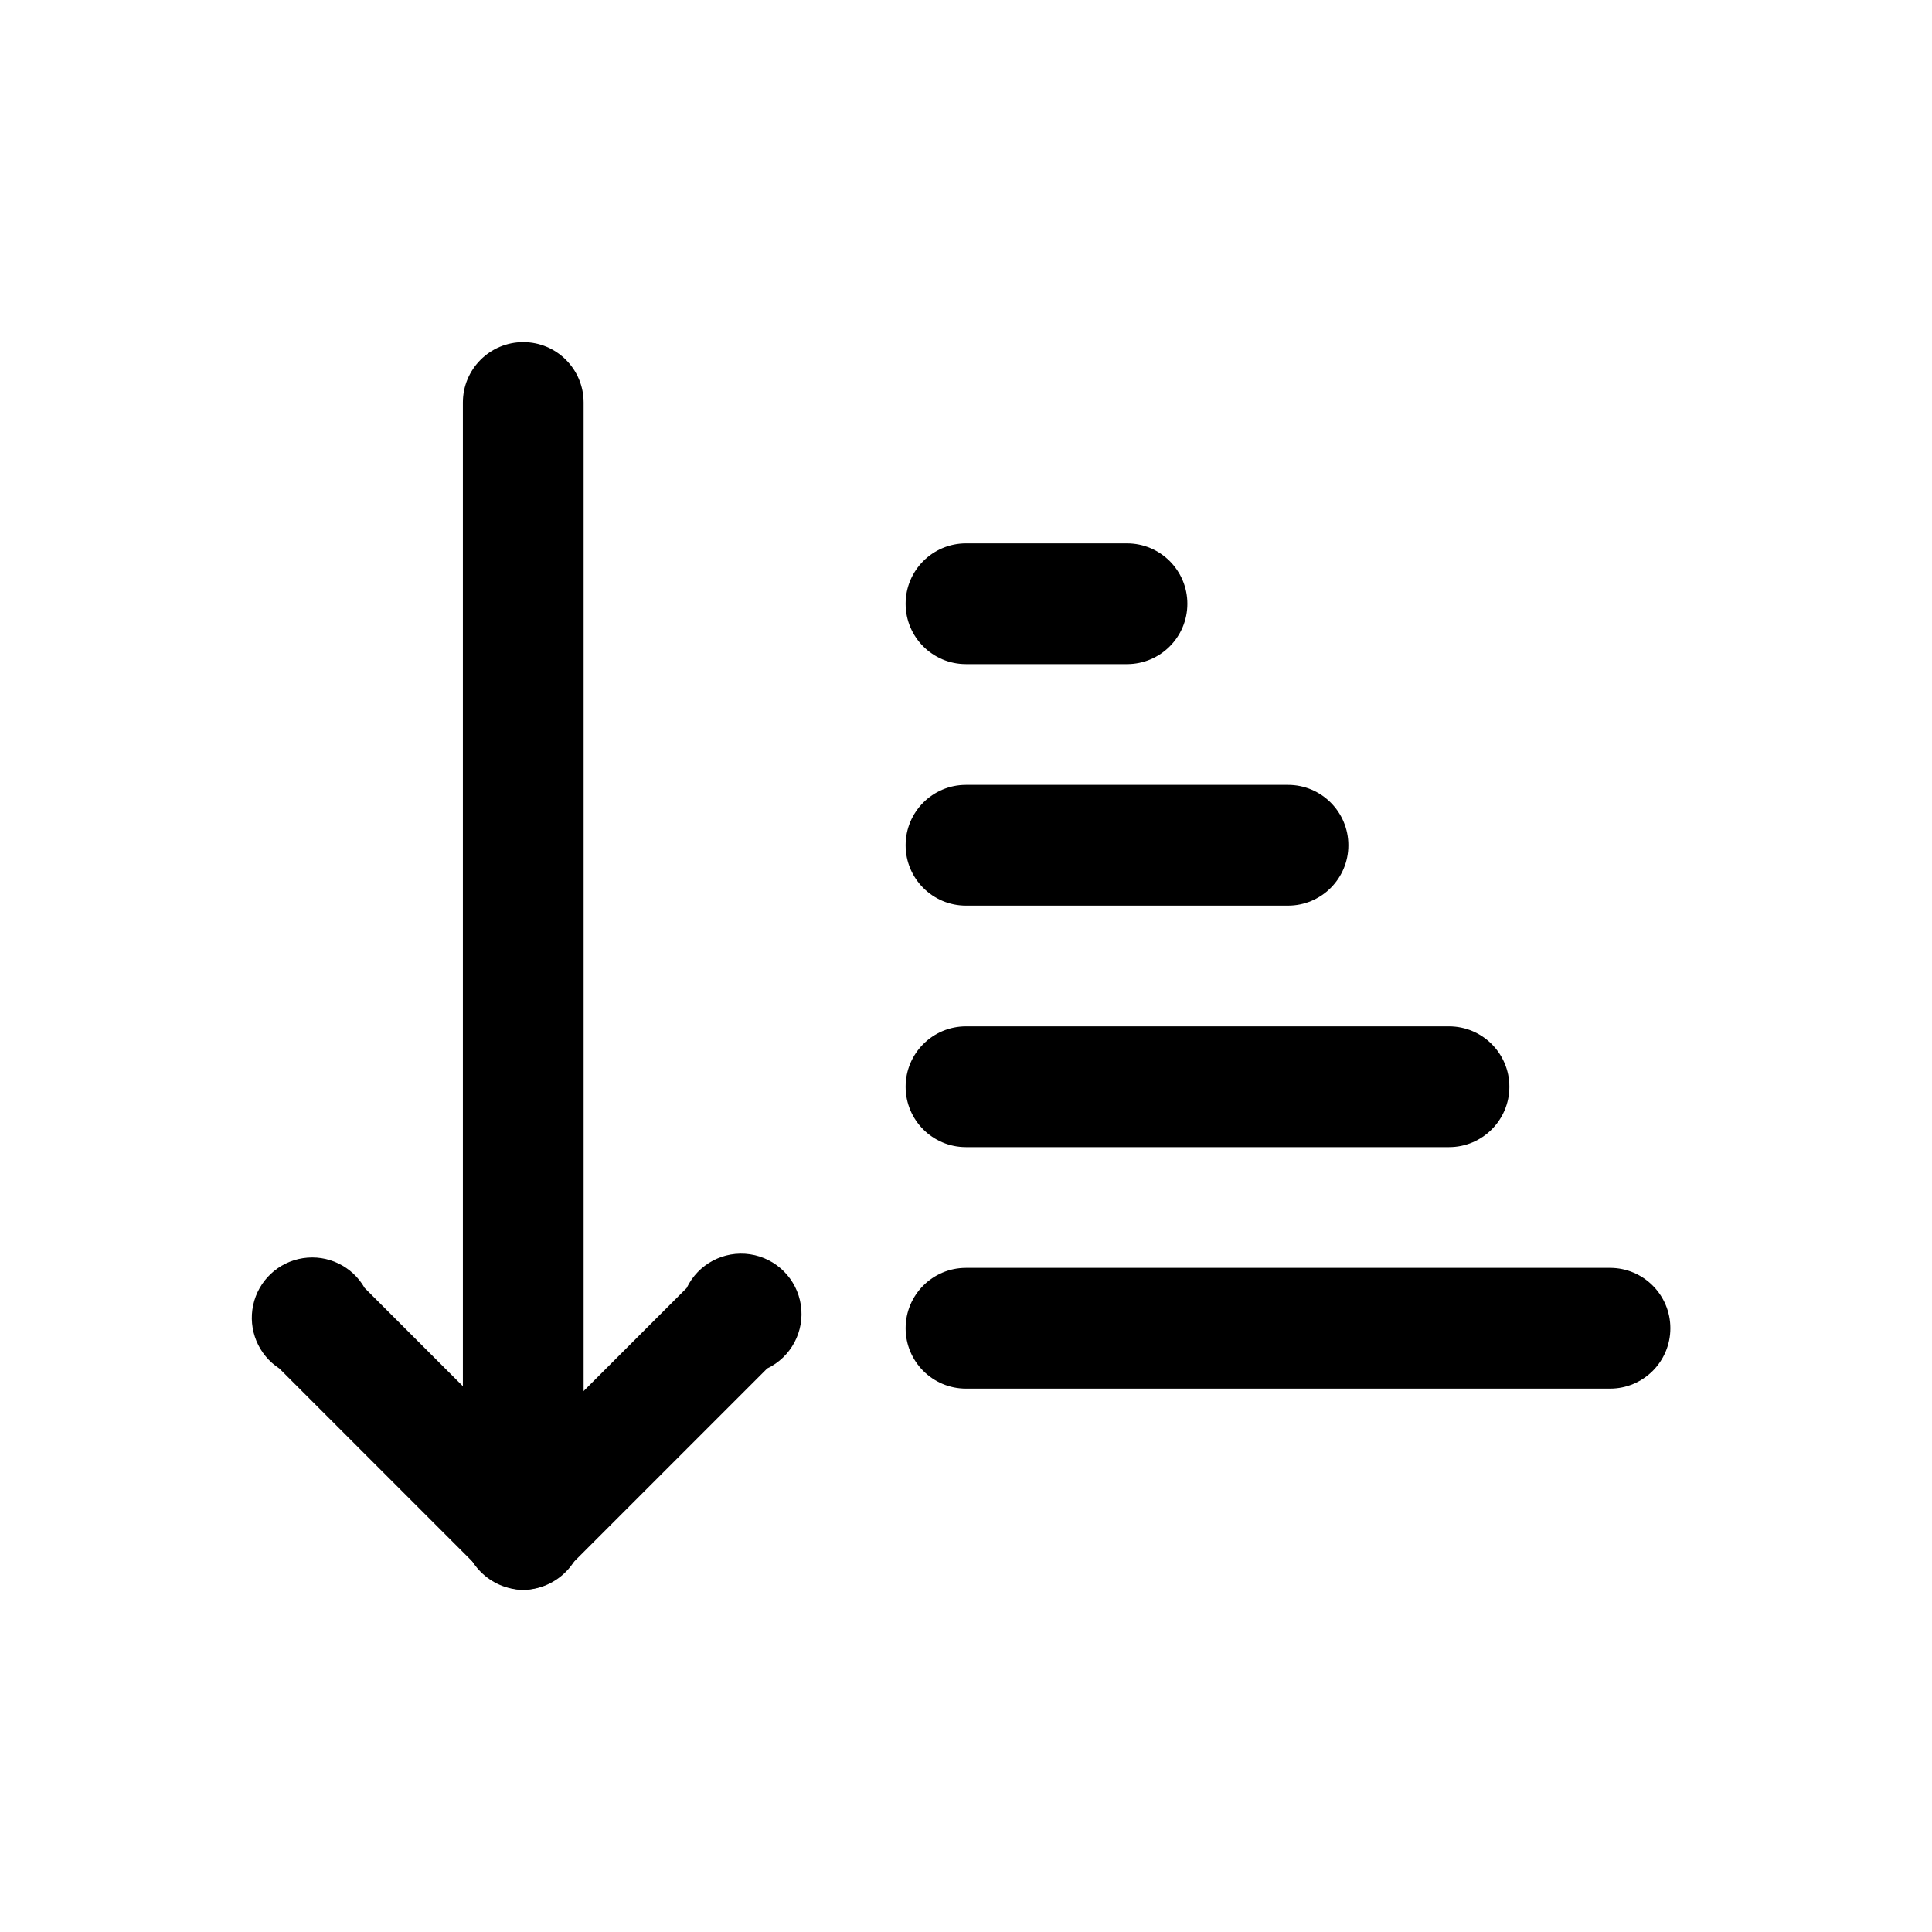
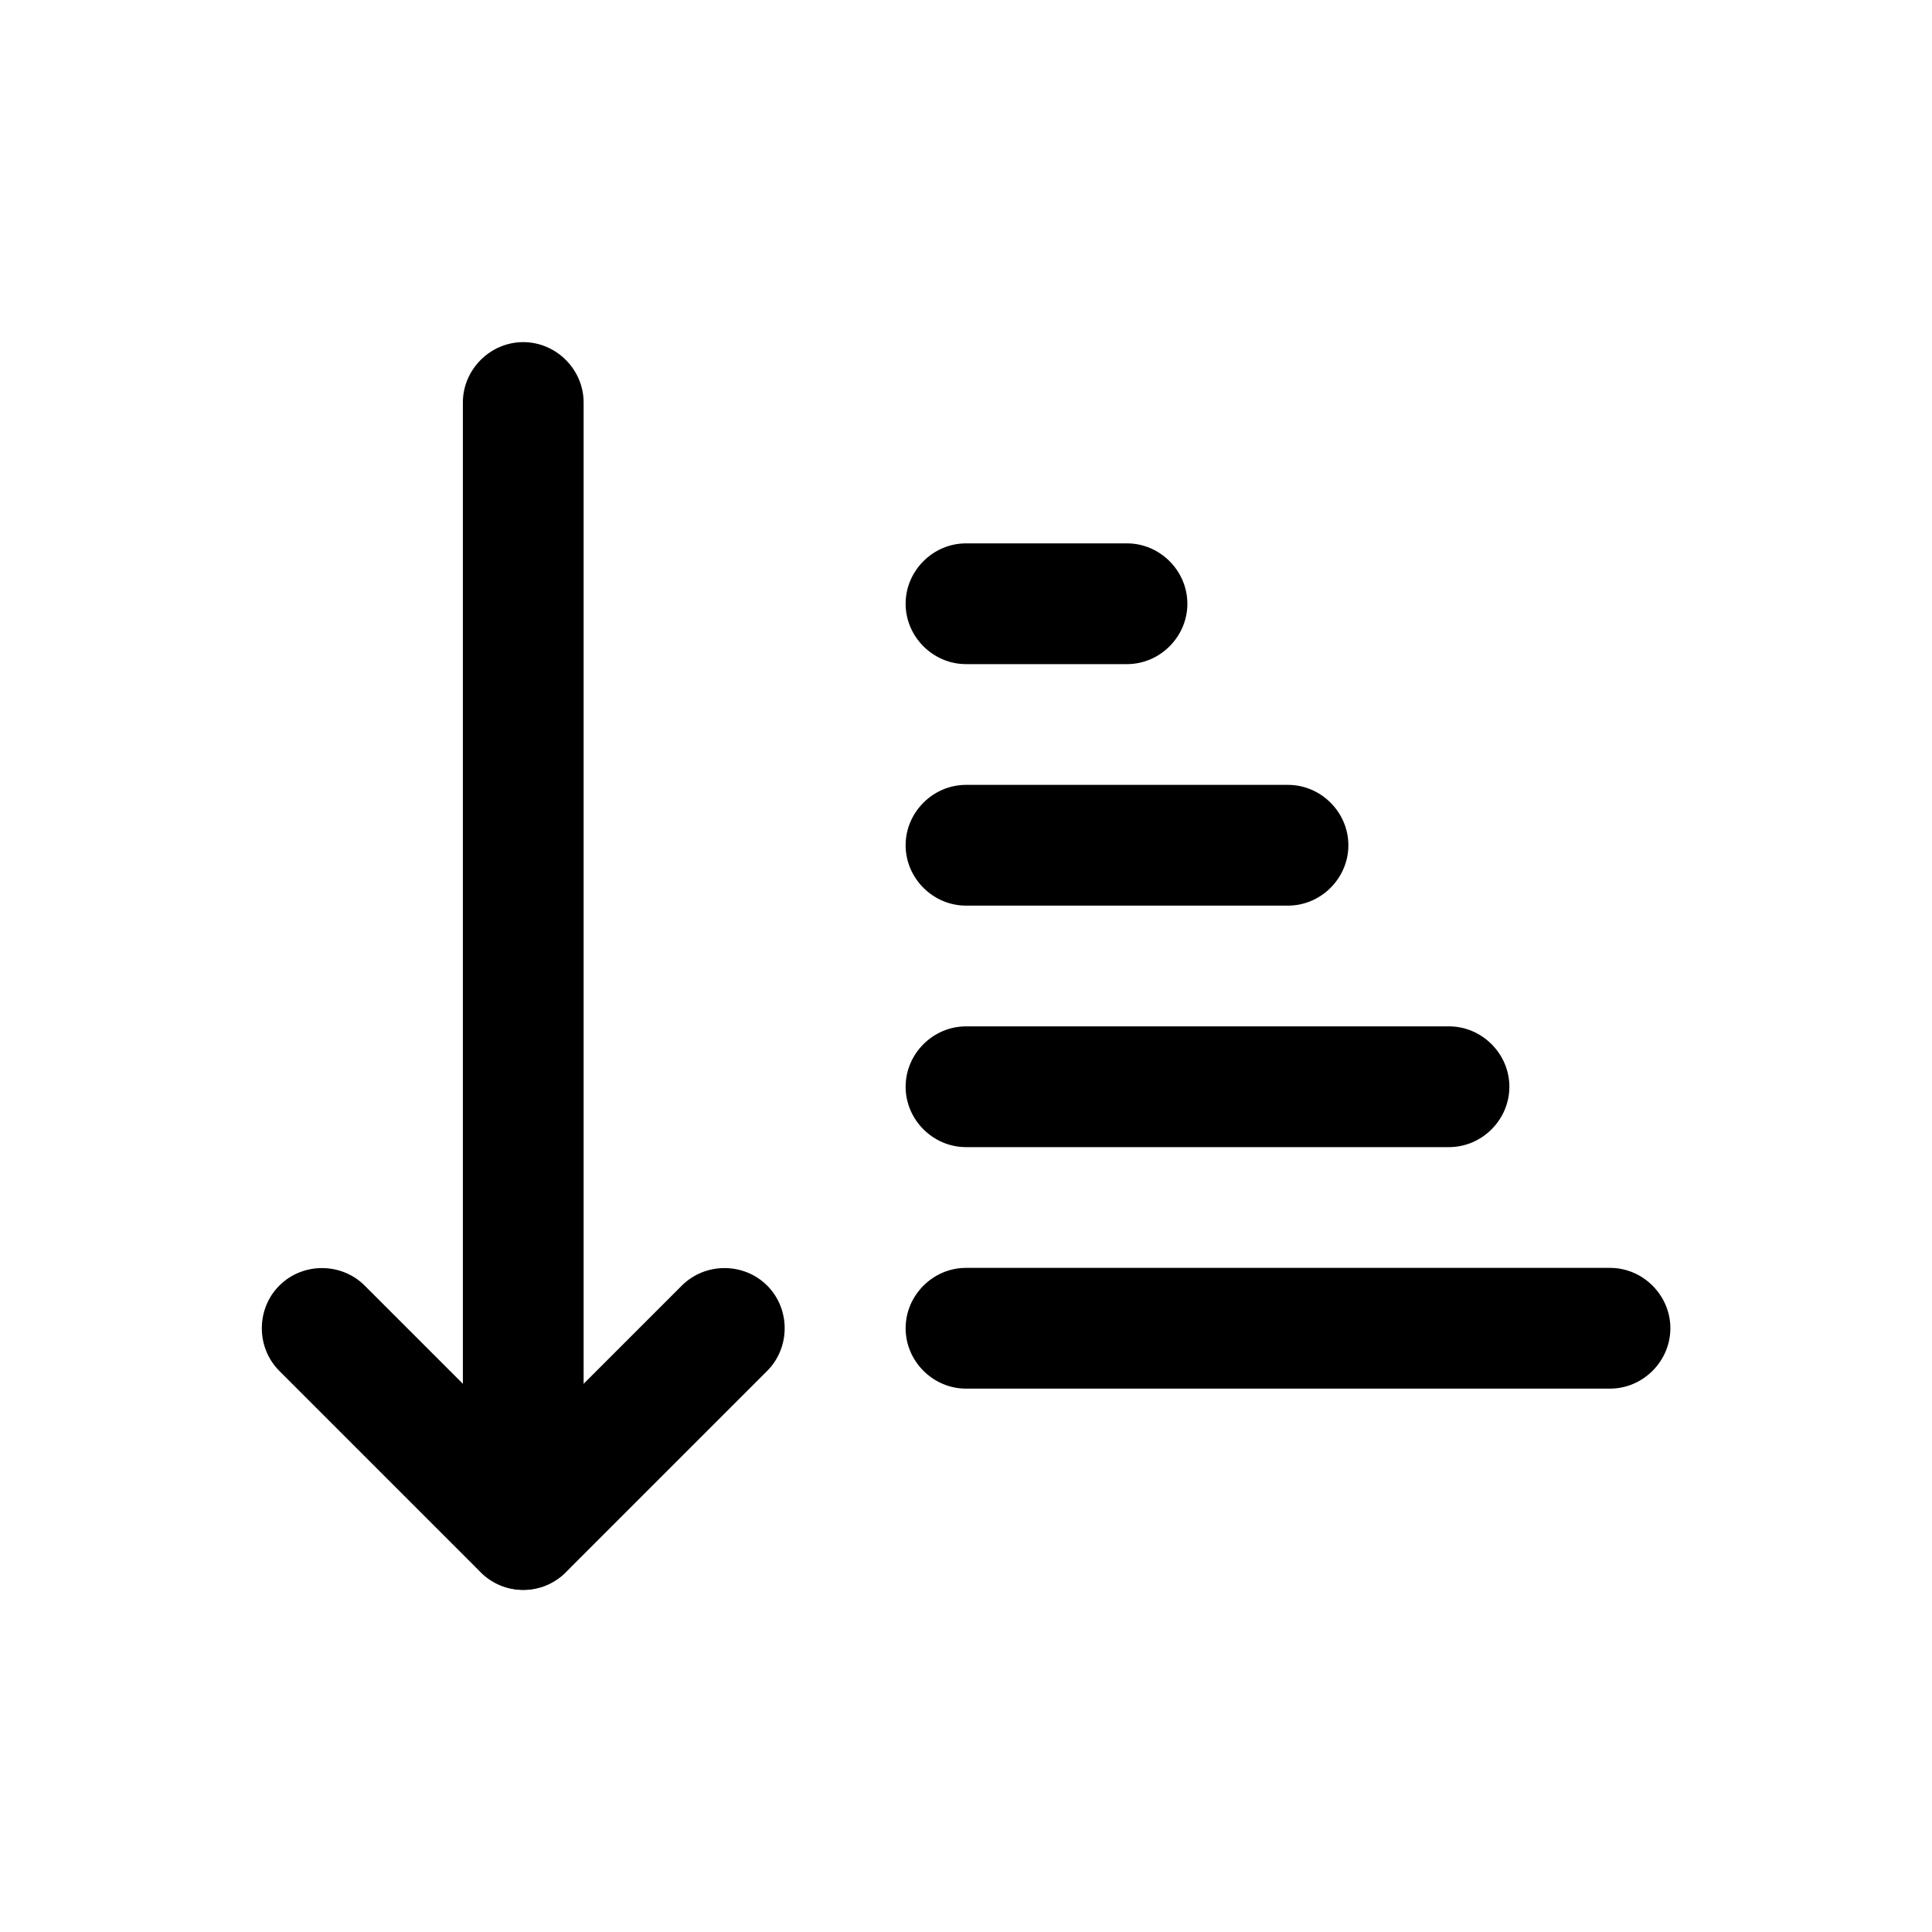
- <svg xmlns="http://www.w3.org/2000/svg" viewBox="0 0 24 24">
-   <g id="sort-amount-down-alt">
-     <path d="M6.5,19.75A.74.74,0,0,1,6,19.53L3.47,17A.75.75,0,1,1,4.53,16l2,2,2-2A.75.75,0,1,1,9.53,17L7,19.53A.74.74,0,0,1,6.5,19.75Z" />
-     <path d="M6.5,19.75A.76.76,0,0,1,5.75,19V5a.75.75,0,0,1,1.5,0V19A.76.76,0,0,1,6.5,19.75Z" />
-     <path d="M20,17.25H12a.75.75,0,0,1,0-1.5h8a.75.75,0,0,1,0,1.5Z" />
-     <path d="M16,11.25H12a.75.75,0,0,1,0-1.5h4a.75.75,0,0,1,0,1.5Z" />
-     <path d="M14,8.25H12a.75.75,0,0,1,0-1.5h2a.75.75,0,0,1,0,1.5Z" />
-     <path d="M18,14.25H12a.75.75,0,0,1,0-1.5h6a.75.75,0,0,1,0,1.5Z" />
-   </g>
+ <svg xmlns="http://www.w3.org/2000/svg" id="sort-amount-down-alt" viewBox="0 0 24 24">
+   <path d="M6.5,19.75c-.19,0-.38-.07-.53-.22l-2.5-2.5c-.29-.29-.29-.77,0-1.06s.77-.29,1.06,0l1.97,1.97,1.97-1.97c.29-.29,.77-.29,1.06,0s.29,.77,0,1.06l-2.5,2.5c-.15,.15-.34,.22-.53,.22Z" />
+   <path d="M6.5,19.75c-.41,0-.75-.34-.75-.75V5c0-.41,.34-.75,.75-.75s.75,.34,.75,.75v14c0,.41-.34,.75-.75,.75Z" />
+   <path d="M20,17.25H12c-.41,0-.75-.34-.75-.75s.34-.75,.75-.75h8c.41,0,.75,.34,.75,.75s-.34,.75-.75,.75Z" />
+   <path d="M16,11.25h-4c-.41,0-.75-.34-.75-.75s.34-.75,.75-.75h4c.41,0,.75,.34,.75,.75s-.34,.75-.75,.75Z" />
+   <path d="M14,8.25h-2c-.41,0-.75-.34-.75-.75s.34-.75,.75-.75h2c.41,0,.75,.34,.75,.75s-.34,.75-.75,.75Z" />
+   <path d="M18,14.25h-6c-.41,0-.75-.34-.75-.75s.34-.75,.75-.75h6c.41,0,.75,.34,.75,.75s-.34,.75-.75,.75Z" />
</svg>
